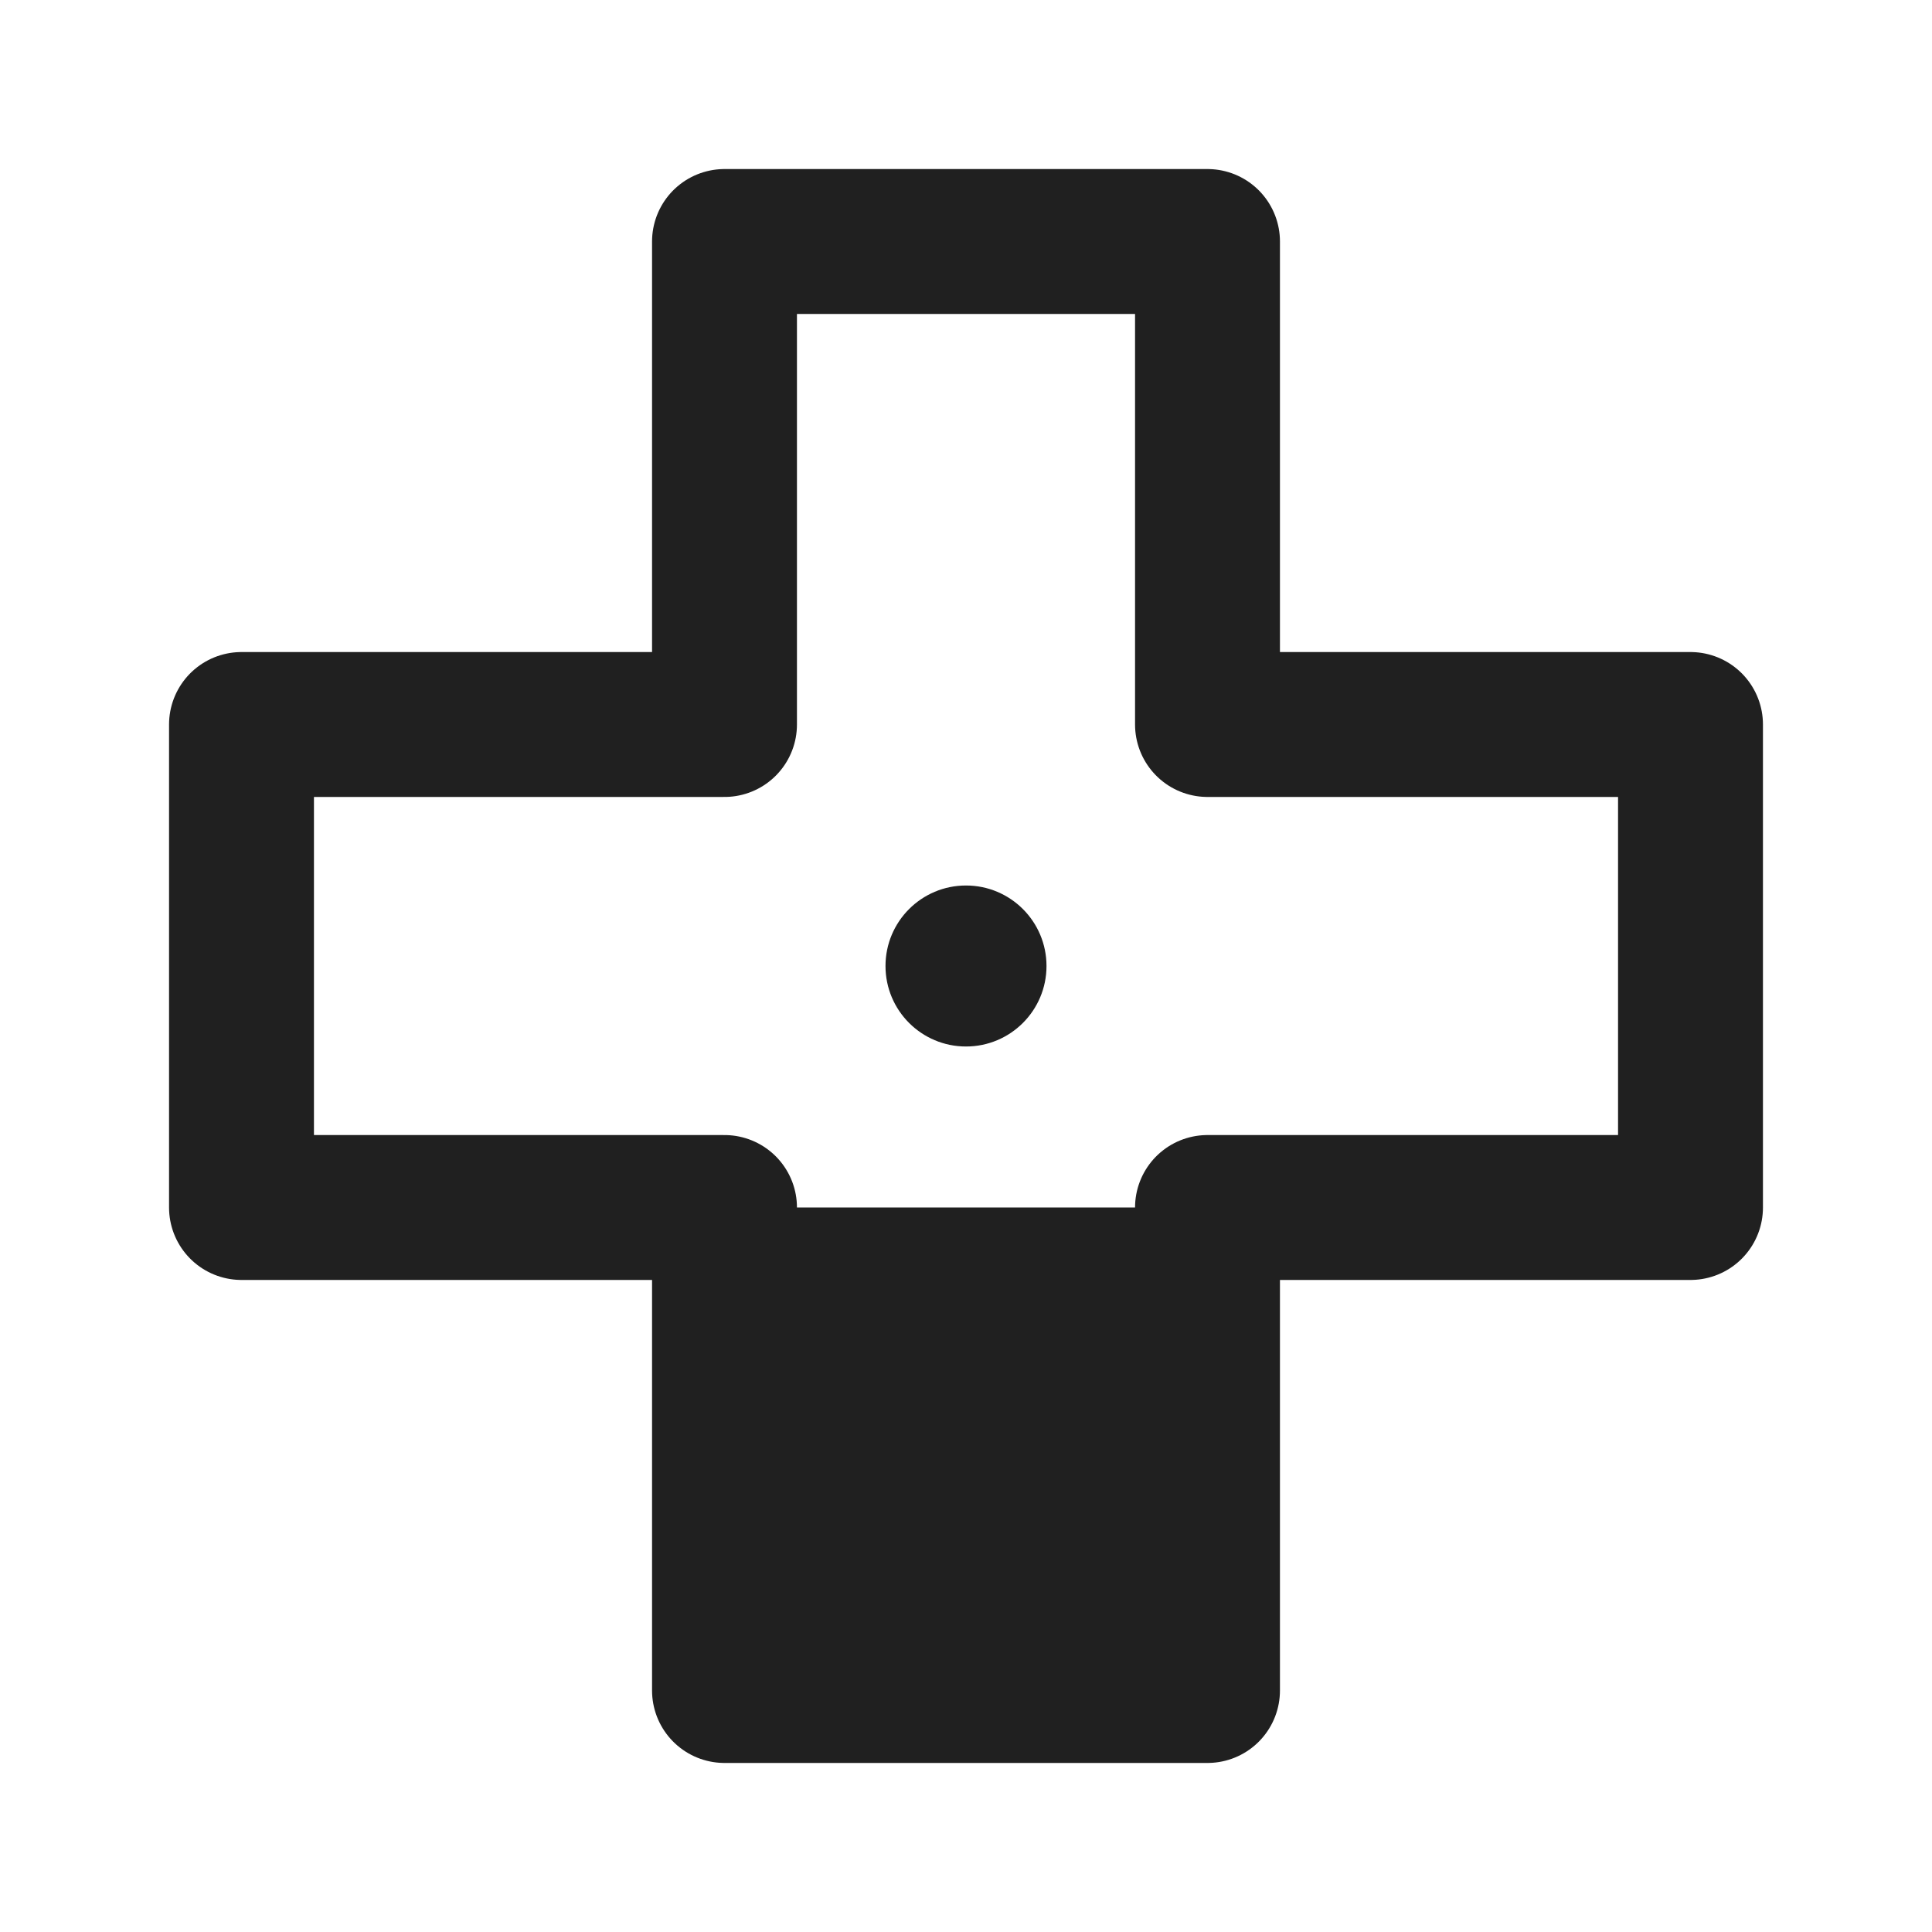
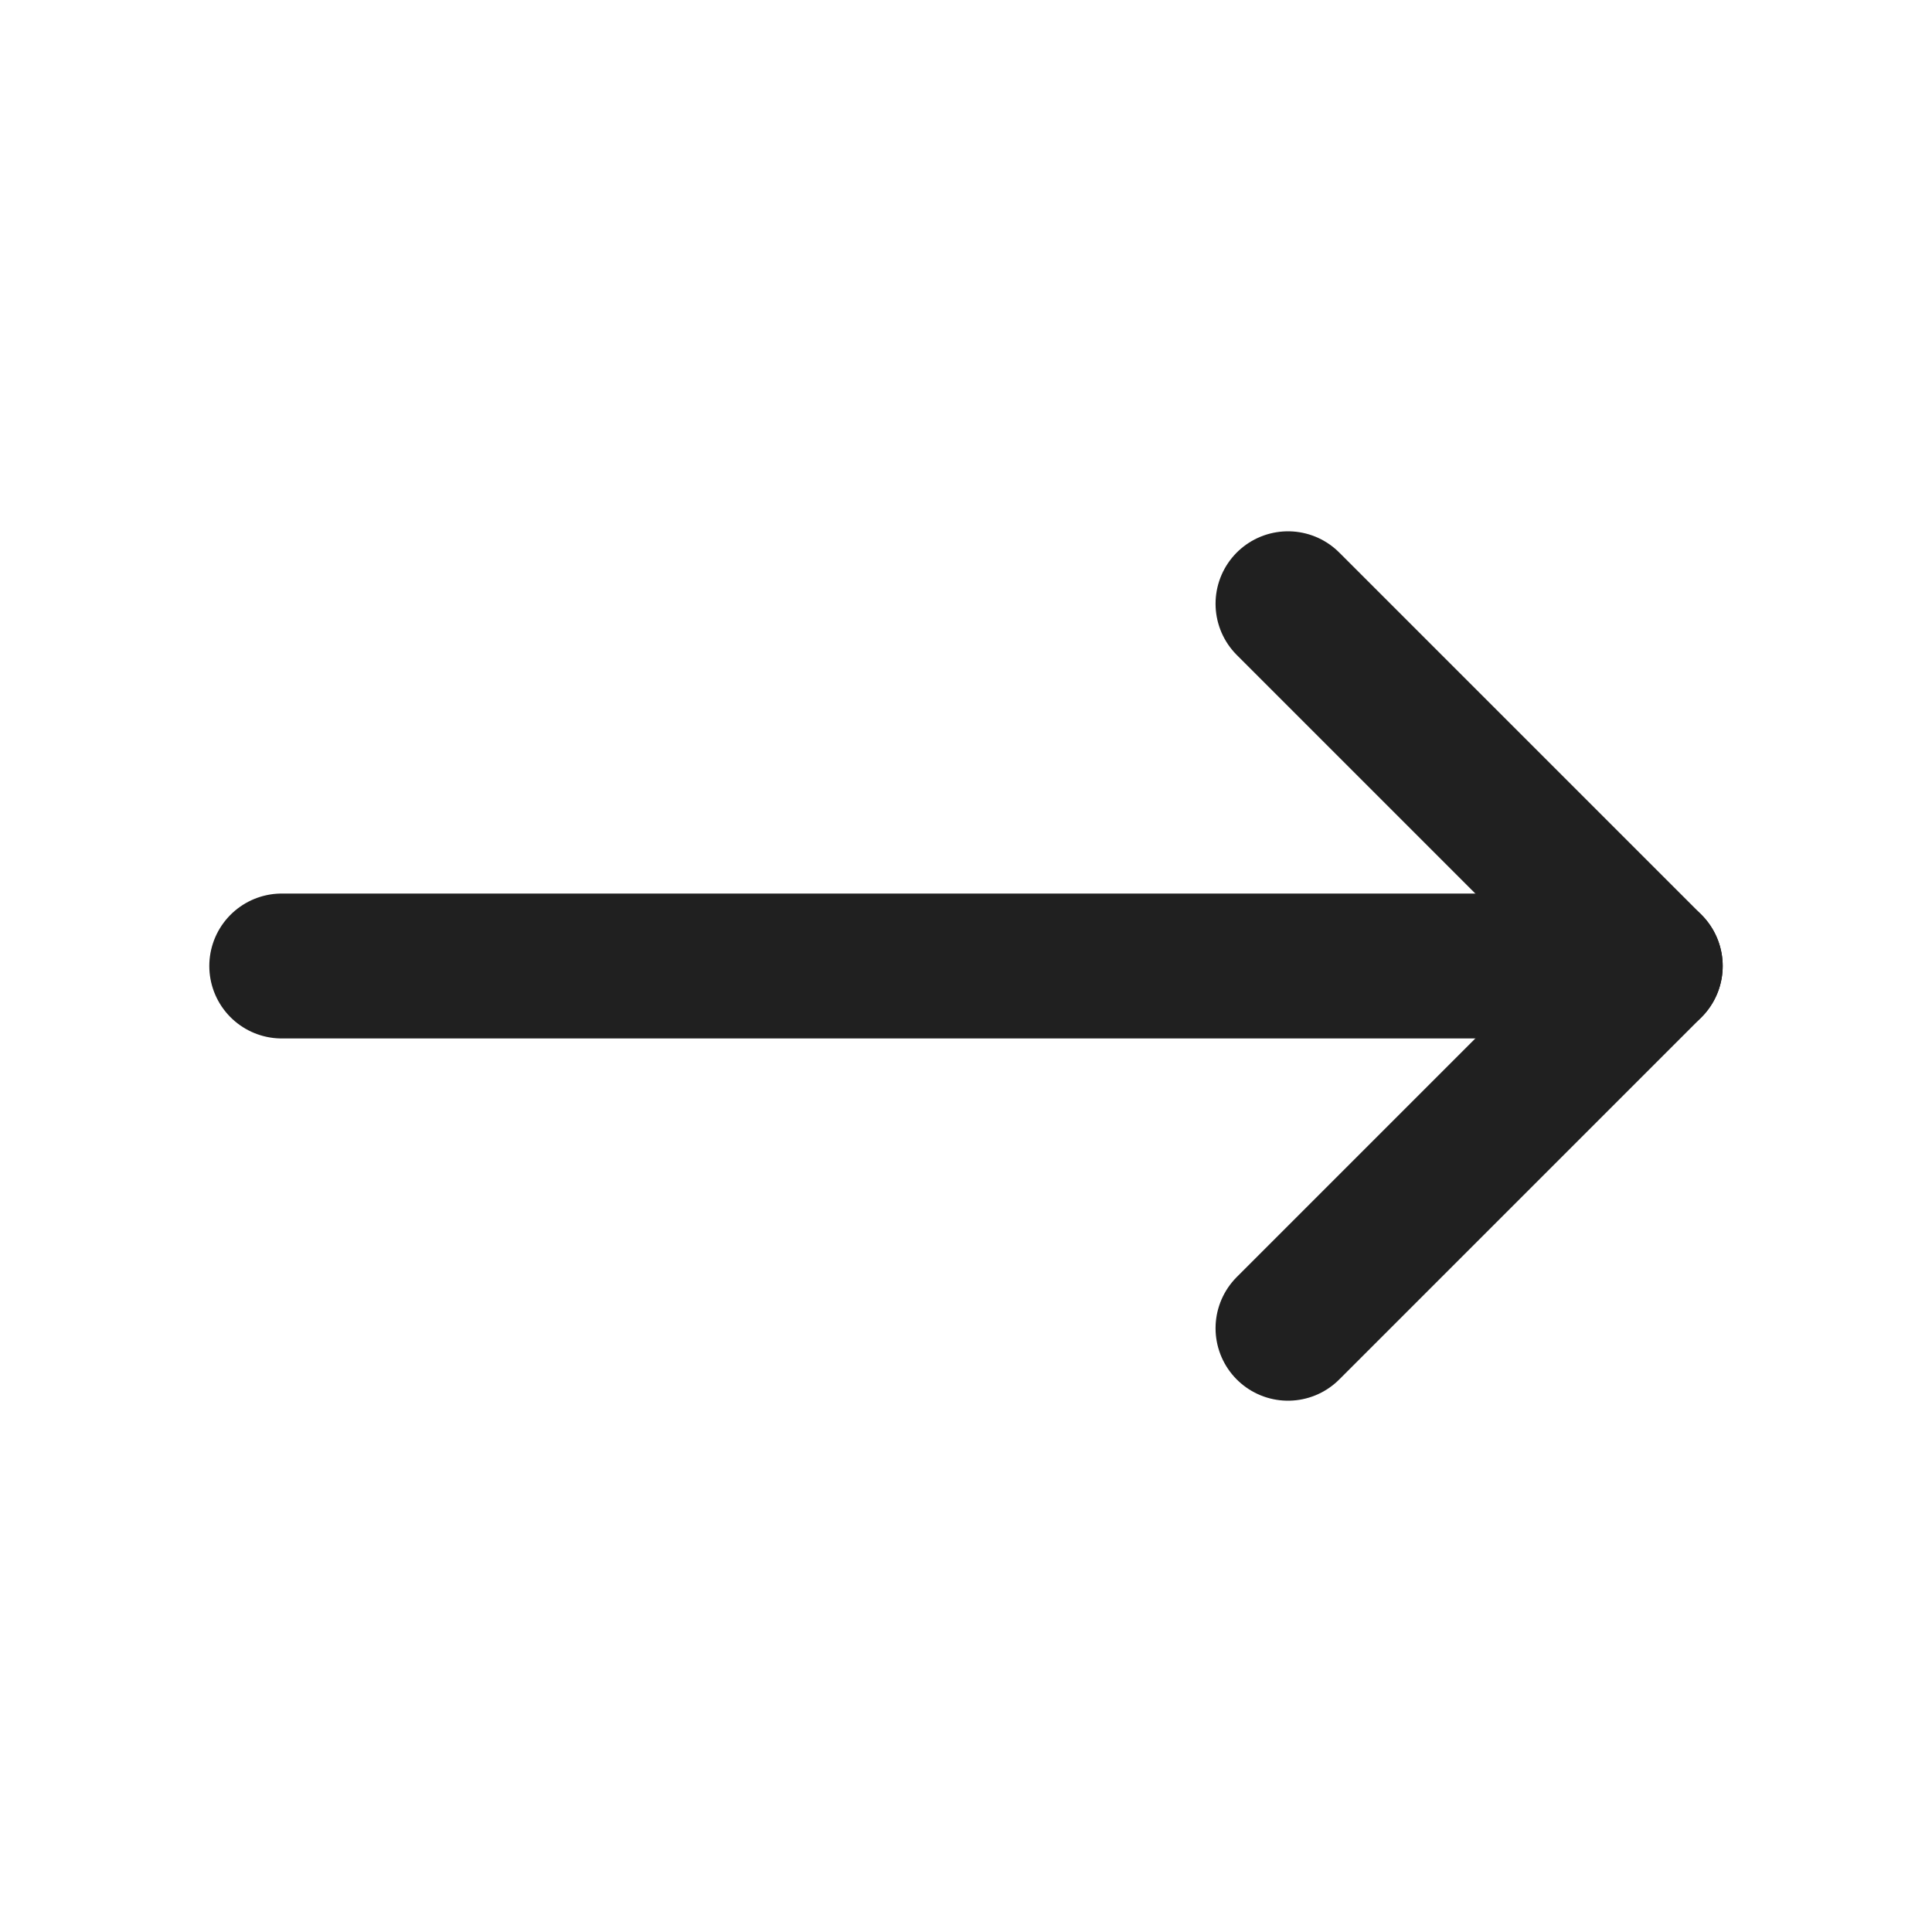
<svg xmlns="http://www.w3.org/2000/svg" width="24" height="24" viewBox="0 0 24 24" fill="none" stroke="#202020" stroke-width="1.8" stroke-linecap="round" stroke-linejoin="round">
-   <path d="M9 15h6v6H9z" fill="#202020" stroke="none" />
-   <path d="M9 3h6v6h6v6h-6v6H9v-6H3V9h6z" />
-   <circle cx="12" cy="12" r="1" fill="#202020" stroke="none" />
+   <path d="M3.5 12L20.5 12" />
+   <path d="M16 7.5L20.5 12L16 16.5" />
</svg>
